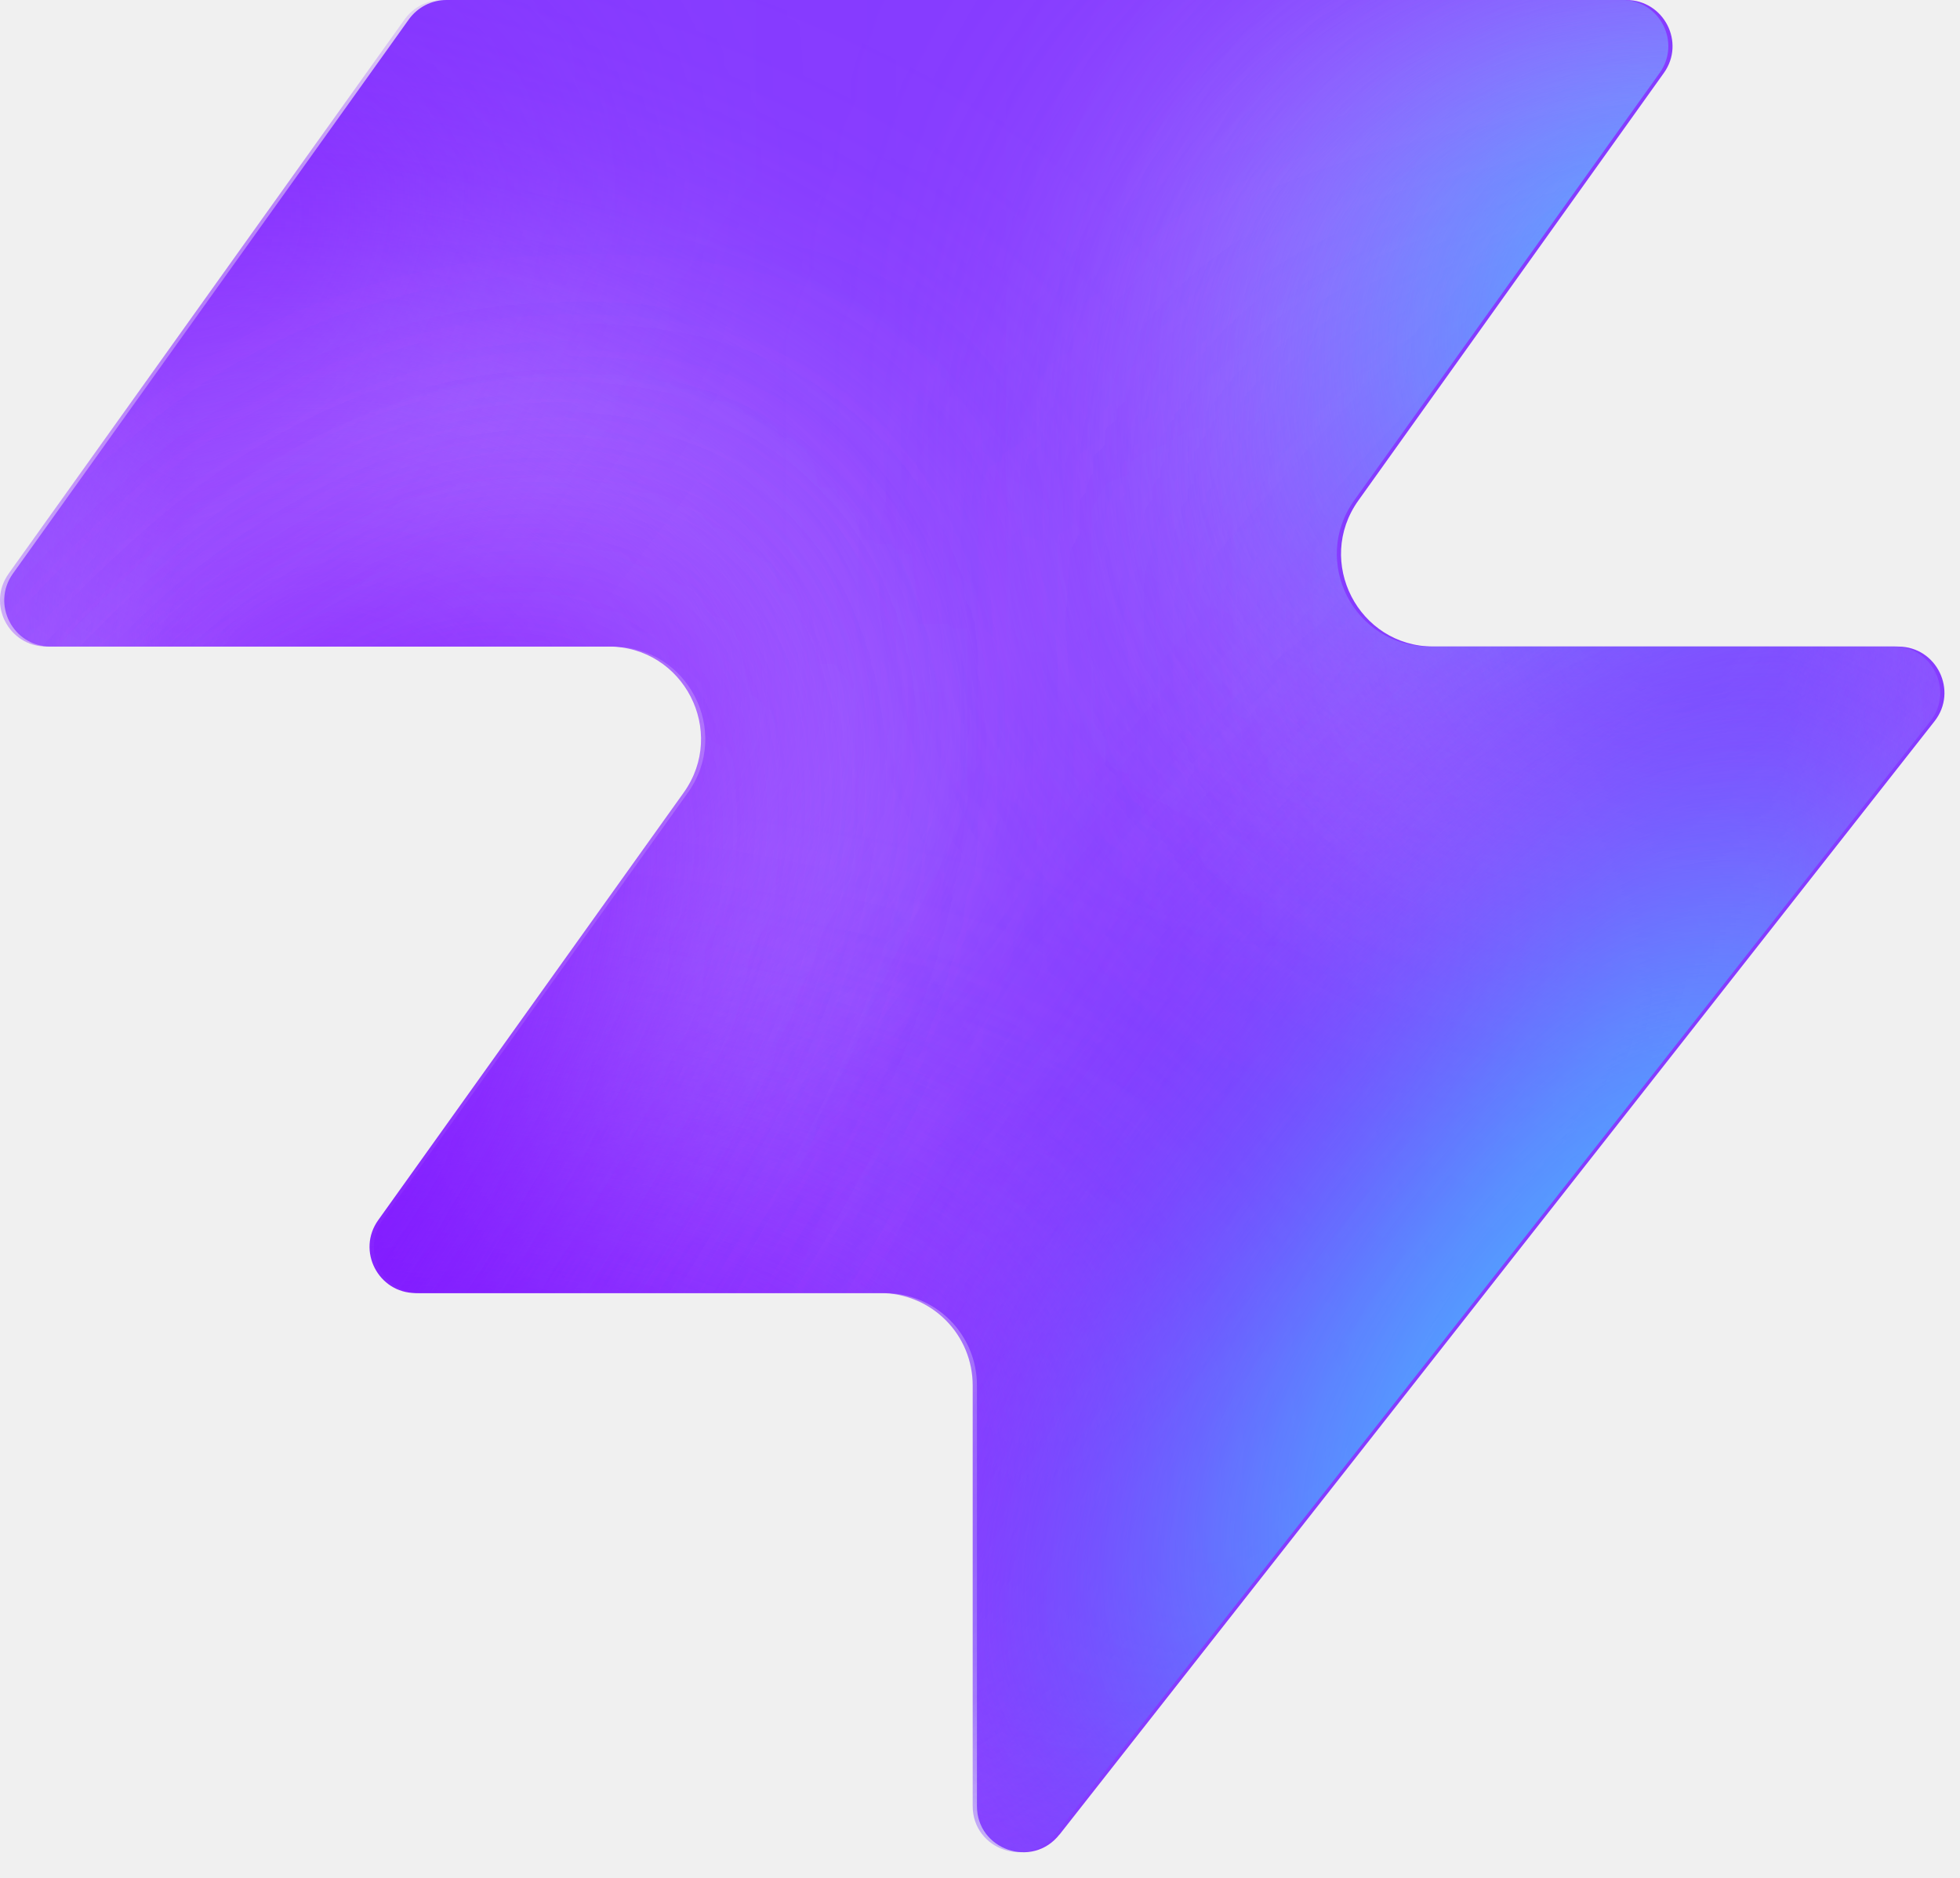
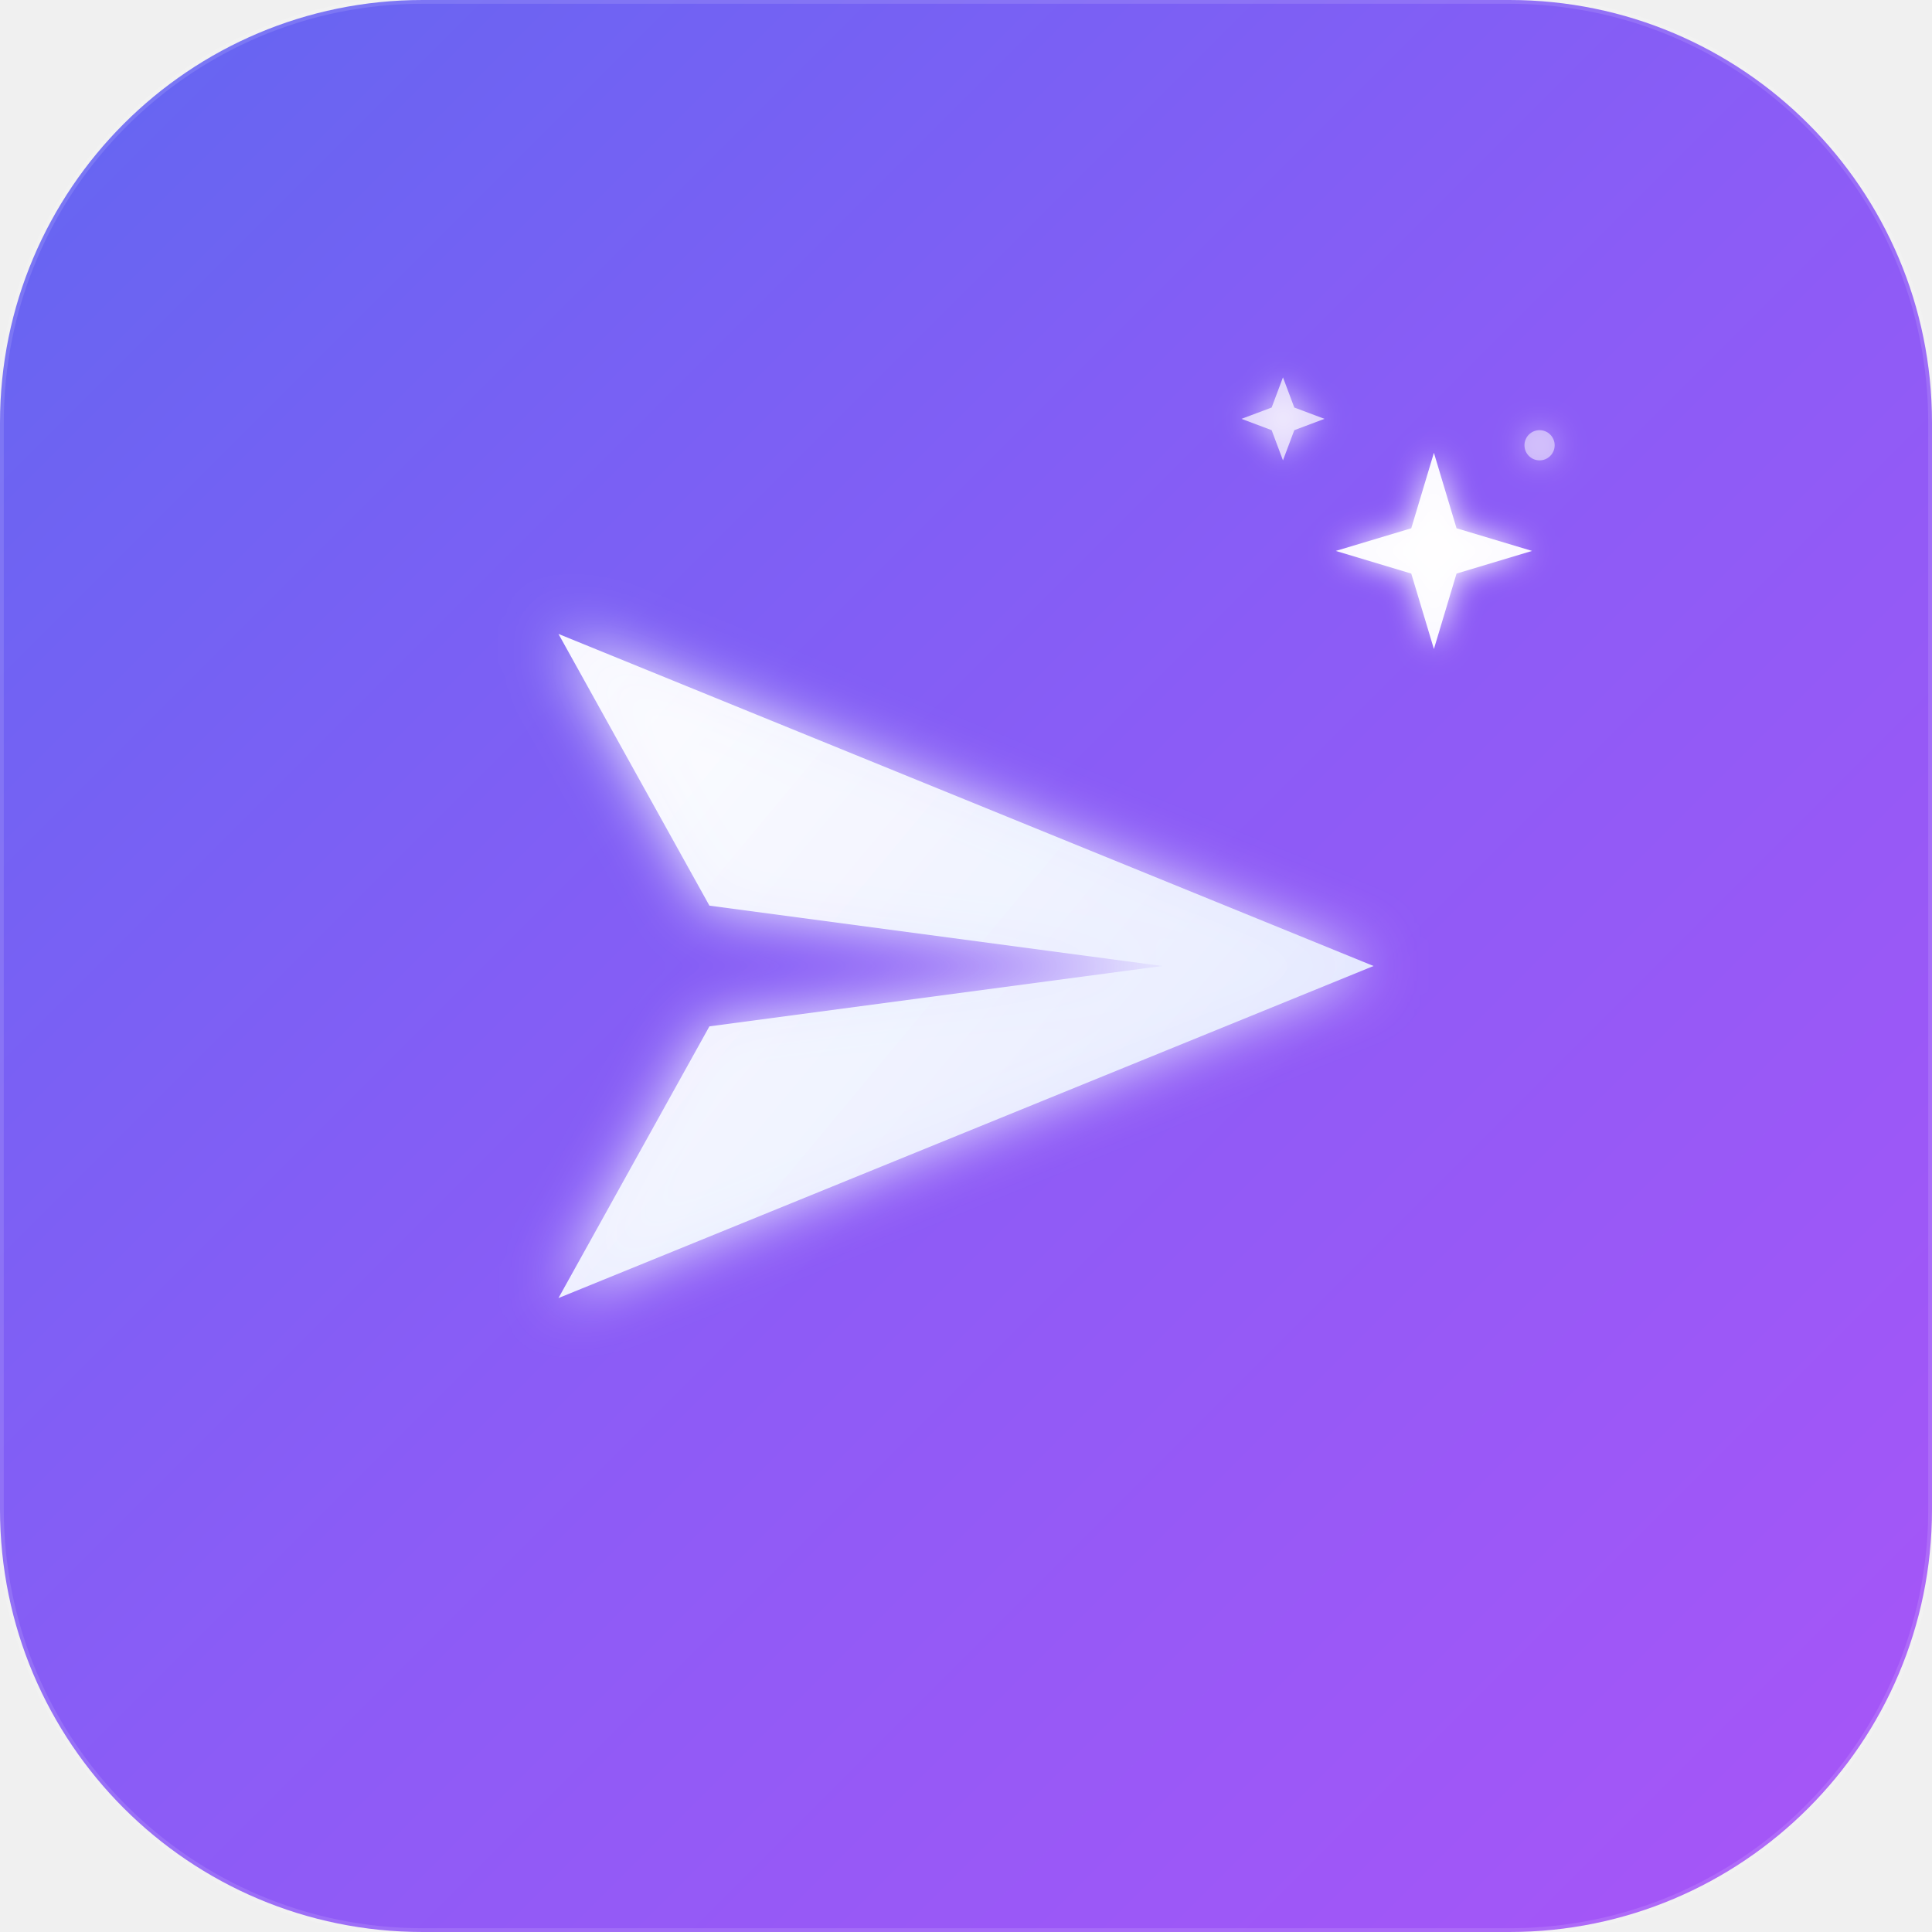
- <svg xmlns="http://www.w3.org/2000/svg" width="48" height="46" fill="none" viewBox="0 0 48 46">
-   <path fill="#863bff" d="M25.946 44.938c-.664.845-2.021.375-2.021-.698V33.937a2.26 2.26 0 0 0-2.262-2.262H10.287c-.92 0-1.456-1.04-.92-1.788l7.48-10.471c1.07-1.497 0-3.578-1.842-3.578H1.237c-.92 0-1.456-1.04-.92-1.788L10.013.474c.214-.297.556-.474.92-.474h28.894c.92 0 1.456 1.04.92 1.788l-7.48 10.471c-1.07 1.498 0 3.579 1.842 3.579h11.377c.943 0 1.473 1.088.89 1.83L25.947 44.94z" style="fill:#863bff;fill:color(display-p3 .525 .23 1);fill-opacity:1" />
-   <mask id="a" width="48" height="46" x="0" y="0" maskUnits="userSpaceOnUse" style="mask-type:alpha">
-     <path fill="#000" d="M25.842 44.938c-.664.844-2.021.375-2.021-.698V33.937a2.26 2.26 0 0 0-2.262-2.262H10.183c-.92 0-1.456-1.04-.92-1.788l7.48-10.471c1.07-1.498 0-3.579-1.842-3.579H1.133c-.92 0-1.456-1.04-.92-1.787L9.91.473c.214-.297.556-.474.92-.474h28.894c.92 0 1.456 1.04.92 1.788l-7.48 10.471c-1.07 1.498 0 3.578 1.842 3.578h11.377c.943 0 1.473 1.088.89 1.832L25.843 44.94z" style="fill:#000;fill-opacity:1" />
-   </mask>
-   <g mask="url(#a)">
-     <g filter="url(#b)">
-       <ellipse cx="5.508" cy="14.704" fill="#ede6ff" rx="5.508" ry="14.704" style="fill:#ede6ff;fill:color(display-p3 .927 .903 1);fill-opacity:1" transform="matrix(.00324 1 1 -.00324 -4.47 31.516)" />
-     </g>
-     <g filter="url(#c)">
-       <ellipse cx="10.399" cy="29.851" fill="#ede6ff" rx="10.399" ry="29.851" style="fill:#ede6ff;fill:color(display-p3 .927 .903 1);fill-opacity:1" transform="matrix(.00324 1 1 -.00324 -39.328 7.883)" />
-     </g>
-     <g filter="url(#d)">
-       <ellipse cx="5.508" cy="30.487" fill="#7e14ff" rx="5.508" ry="30.487" style="fill:#7e14ff;fill:color(display-p3 .492 .077 1);fill-opacity:1" transform="rotate(89.814 -25.913 -14.639)scale(1 -1)" />
-     </g>
-     <g filter="url(#e)">
-       <ellipse cx="5.508" cy="30.599" fill="#7e14ff" rx="5.508" ry="30.599" style="fill:#7e14ff;fill:color(display-p3 .492 .077 1);fill-opacity:1" transform="rotate(89.814 -32.644 -3.334)scale(1 -1)" />
-     </g>
-     <g filter="url(#f)">
-       <ellipse cx="5.508" cy="30.599" fill="#7e14ff" rx="5.508" ry="30.599" style="fill:#7e14ff;fill:color(display-p3 .492 .077 1);fill-opacity:1" transform="matrix(.00324 1 1 -.00324 -34.34 30.47)" />
-     </g>
-     <g filter="url(#g)">
-       <ellipse cx="14.072" cy="22.078" fill="#ede6ff" rx="14.072" ry="22.078" style="fill:#ede6ff;fill:color(display-p3 .927 .903 1);fill-opacity:1" transform="rotate(93.35 24.506 48.493)scale(-1 1)" />
-     </g>
-     <g filter="url(#h)">
-       <ellipse cx="3.47" cy="21.501" fill="#7e14ff" rx="3.47" ry="21.501" style="fill:#7e14ff;fill:color(display-p3 .492 .077 1);fill-opacity:1" transform="rotate(89.009 28.708 47.59)scale(-1 1)" />
-     </g>
-     <g filter="url(#i)">
-       <ellipse cx="3.47" cy="21.501" fill="#7e14ff" rx="3.47" ry="21.501" style="fill:#7e14ff;fill:color(display-p3 .492 .077 1);fill-opacity:1" transform="rotate(89.009 28.708 47.59)scale(-1 1)" />
-     </g>
-     <g filter="url(#j)">
-       <ellipse cx=".387" cy="8.972" fill="#7e14ff" rx="4.407" ry="29.108" style="fill:#7e14ff;fill:color(display-p3 .492 .077 1);fill-opacity:1" transform="rotate(39.51 .387 8.972)" />
-     </g>
-     <g filter="url(#k)">
-       <ellipse cx="47.523" cy="-6.092" fill="#7e14ff" rx="4.407" ry="29.108" style="fill:#7e14ff;fill:color(display-p3 .492 .077 1);fill-opacity:1" transform="rotate(37.892 47.523 -6.092)" />
-     </g>
-     <g filter="url(#l)">
-       <ellipse cx="41.412" cy="6.333" fill="#47bfff" rx="5.971" ry="9.665" style="fill:#47bfff;fill:color(display-p3 .28 .748 1);fill-opacity:1" transform="rotate(37.892 41.412 6.333)" />
-     </g>
-     <g filter="url(#m)">
-       <ellipse cx="-1.879" cy="38.332" fill="#7e14ff" rx="4.407" ry="29.108" style="fill:#7e14ff;fill:color(display-p3 .492 .077 1);fill-opacity:1" transform="rotate(37.892 -1.88 38.332)" />
-     </g>
-     <g filter="url(#n)">
-       <ellipse cx="-1.879" cy="38.332" fill="#7e14ff" rx="4.407" ry="29.108" style="fill:#7e14ff;fill:color(display-p3 .492 .077 1);fill-opacity:1" transform="rotate(37.892 -1.88 38.332)" />
-     </g>
-     <g filter="url(#o)">
-       <ellipse cx="35.651" cy="29.907" fill="#7e14ff" rx="4.407" ry="29.108" style="fill:#7e14ff;fill:color(display-p3 .492 .077 1);fill-opacity:1" transform="rotate(37.892 35.651 29.907)" />
-     </g>
-     <g filter="url(#p)">
-       <ellipse cx="38.418" cy="32.4" fill="#47bfff" rx="5.971" ry="15.297" style="fill:#47bfff;fill:color(display-p3 .28 .748 1);fill-opacity:1" transform="rotate(37.892 38.418 32.4)" />
-     </g>
-   </g>
+ <svg xmlns="http://www.w3.org/2000/svg" width="48" height="48" viewBox="0 0 512 512" fill="none">
  <defs>
-     <filter id="b" width="60.045" height="41.654" x="-19.77" y="16.149" color-interpolation-filters="sRGB" filterUnits="userSpaceOnUse">
-       <feFlood flood-opacity="0" result="BackgroundImageFix" />
-       <feBlend in="SourceGraphic" in2="BackgroundImageFix" result="shape" />
-       <feGaussianBlur result="effect1_foregroundBlur_2002_17158" stdDeviation="7.659" />
+     <linearGradient id="bg" x1="0" y1="0" x2="512" y2="512" gradientUnits="userSpaceOnUse">
+       <stop offset="0%" stop-color="#6366f1" />
+       <stop offset="50%" stop-color="#8b5cf6" />
+       <stop offset="100%" stop-color="#a855f7" />
+     </linearGradient>
+     <linearGradient id="arrow" x1="140" y1="160" x2="380" y2="360" gradientUnits="userSpaceOnUse">
+       <stop offset="0%" stop-color="#ffffff" />
+       <stop offset="100%" stop-color="#e0e7ff" />
+     </linearGradient>
+     <filter id="glow" x="-20%" y="-20%" width="140%" height="140%">
+       <feGaussianBlur stdDeviation="8" result="blur" />
+       <feComposite in="SourceGraphic" in2="blur" operator="over" />
    </filter>
-     <filter id="c" width="90.34" height="51.437" x="-54.613" y="-7.533" color-interpolation-filters="sRGB" filterUnits="userSpaceOnUse">
-       <feFlood flood-opacity="0" result="BackgroundImageFix" />
-       <feBlend in="SourceGraphic" in2="BackgroundImageFix" result="shape" />
-       <feGaussianBlur result="effect1_foregroundBlur_2002_17158" stdDeviation="7.659" />
-     </filter>
-     <filter id="d" width="79.355" height="29.4" x="-49.64" y="2.03" color-interpolation-filters="sRGB" filterUnits="userSpaceOnUse">
-       <feFlood flood-opacity="0" result="BackgroundImageFix" />
-       <feBlend in="SourceGraphic" in2="BackgroundImageFix" result="shape" />
-       <feGaussianBlur result="effect1_foregroundBlur_2002_17158" stdDeviation="4.596" />
-     </filter>
-     <filter id="e" width="79.579" height="29.4" x="-45.045" y="20.029" color-interpolation-filters="sRGB" filterUnits="userSpaceOnUse">
-       <feFlood flood-opacity="0" result="BackgroundImageFix" />
-       <feBlend in="SourceGraphic" in2="BackgroundImageFix" result="shape" />
-       <feGaussianBlur result="effect1_foregroundBlur_2002_17158" stdDeviation="4.596" />
-     </filter>
-     <filter id="f" width="79.579" height="29.4" x="-43.513" y="21.178" color-interpolation-filters="sRGB" filterUnits="userSpaceOnUse">
-       <feFlood flood-opacity="0" result="BackgroundImageFix" />
-       <feBlend in="SourceGraphic" in2="BackgroundImageFix" result="shape" />
-       <feGaussianBlur result="effect1_foregroundBlur_2002_17158" stdDeviation="4.596" />
-     </filter>
-     <filter id="g" width="74.749" height="58.852" x="15.756" y="-17.901" color-interpolation-filters="sRGB" filterUnits="userSpaceOnUse">
-       <feFlood flood-opacity="0" result="BackgroundImageFix" />
-       <feBlend in="SourceGraphic" in2="BackgroundImageFix" result="shape" />
-       <feGaussianBlur result="effect1_foregroundBlur_2002_17158" stdDeviation="7.659" />
-     </filter>
-     <filter id="h" width="61.377" height="25.362" x="23.548" y="2.284" color-interpolation-filters="sRGB" filterUnits="userSpaceOnUse">
-       <feFlood flood-opacity="0" result="BackgroundImageFix" />
-       <feBlend in="SourceGraphic" in2="BackgroundImageFix" result="shape" />
-       <feGaussianBlur result="effect1_foregroundBlur_2002_17158" stdDeviation="4.596" />
-     </filter>
-     <filter id="i" width="61.377" height="25.362" x="23.548" y="2.284" color-interpolation-filters="sRGB" filterUnits="userSpaceOnUse">
-       <feFlood flood-opacity="0" result="BackgroundImageFix" />
-       <feBlend in="SourceGraphic" in2="BackgroundImageFix" result="shape" />
-       <feGaussianBlur result="effect1_foregroundBlur_2002_17158" stdDeviation="4.596" />
-     </filter>
-     <filter id="j" width="56.045" height="63.649" x="-27.636" y="-22.853" color-interpolation-filters="sRGB" filterUnits="userSpaceOnUse">
-       <feFlood flood-opacity="0" result="BackgroundImageFix" />
-       <feBlend in="SourceGraphic" in2="BackgroundImageFix" result="shape" />
-       <feGaussianBlur result="effect1_foregroundBlur_2002_17158" stdDeviation="4.596" />
-     </filter>
-     <filter id="k" width="54.814" height="64.646" x="20.116" y="-38.415" color-interpolation-filters="sRGB" filterUnits="userSpaceOnUse">
-       <feFlood flood-opacity="0" result="BackgroundImageFix" />
-       <feBlend in="SourceGraphic" in2="BackgroundImageFix" result="shape" />
-       <feGaussianBlur result="effect1_foregroundBlur_2002_17158" stdDeviation="4.596" />
-     </filter>
-     <filter id="l" width="33.541" height="35.313" x="24.641" y="-11.323" color-interpolation-filters="sRGB" filterUnits="userSpaceOnUse">
-       <feFlood flood-opacity="0" result="BackgroundImageFix" />
-       <feBlend in="SourceGraphic" in2="BackgroundImageFix" result="shape" />
-       <feGaussianBlur result="effect1_foregroundBlur_2002_17158" stdDeviation="4.596" />
-     </filter>
-     <filter id="m" width="54.814" height="64.646" x="-29.286" y="6.009" color-interpolation-filters="sRGB" filterUnits="userSpaceOnUse">
-       <feFlood flood-opacity="0" result="BackgroundImageFix" />
-       <feBlend in="SourceGraphic" in2="BackgroundImageFix" result="shape" />
-       <feGaussianBlur result="effect1_foregroundBlur_2002_17158" stdDeviation="4.596" />
-     </filter>
-     <filter id="n" width="54.814" height="64.646" x="-29.286" y="6.009" color-interpolation-filters="sRGB" filterUnits="userSpaceOnUse">
-       <feFlood flood-opacity="0" result="BackgroundImageFix" />
-       <feBlend in="SourceGraphic" in2="BackgroundImageFix" result="shape" />
-       <feGaussianBlur result="effect1_foregroundBlur_2002_17158" stdDeviation="4.596" />
-     </filter>
-     <filter id="o" width="54.814" height="64.646" x="8.244" y="-2.416" color-interpolation-filters="sRGB" filterUnits="userSpaceOnUse">
-       <feFlood flood-opacity="0" result="BackgroundImageFix" />
-       <feBlend in="SourceGraphic" in2="BackgroundImageFix" result="shape" />
-       <feGaussianBlur result="effect1_foregroundBlur_2002_17158" stdDeviation="4.596" />
-     </filter>
-     <filter id="p" width="39.409" height="43.623" x="18.713" y="10.588" color-interpolation-filters="sRGB" filterUnits="userSpaceOnUse">
-       <feFlood flood-opacity="0" result="BackgroundImageFix" />
-       <feBlend in="SourceGraphic" in2="BackgroundImageFix" result="shape" />
-       <feGaussianBlur result="effect1_foregroundBlur_2002_17158" stdDeviation="4.596" />
+     <filter id="sparkle-glow" x="-50%" y="-50%" width="200%" height="200%">
+       <feGaussianBlur stdDeviation="4" result="blur" />
+       <feComposite in="SourceGraphic" in2="blur" operator="over" />
    </filter>
  </defs>
+   <rect width="512" height="512" rx="112" fill="url(#bg)" />
+   <rect width="512" height="512" rx="112" fill="none" stroke="white" stroke-opacity="0.12" stroke-width="2" />
+   <g filter="url(#glow)">
+     <path d="M148 168 L364 256 L148 344 L188 272 L308 256 L188 240 Z" fill="url(#arrow)" opacity="0.95" />
+   </g>
+   <g filter="url(#sparkle-glow)">
+     <path d="M380 120 L386 140 L406 146 L386 152 L380 172 L374 152 L354 146 L374 140 Z" fill="white" opacity="0.95" />
+     <path d="M340 100 L343 108 L351 111 L343 114 L340 122 L337 114 L329 111 L337 108 Z" fill="white" opacity="0.7" />
+     <circle cx="408" cy="118" r="4" fill="white" opacity="0.5" />
+   </g>
</svg>
